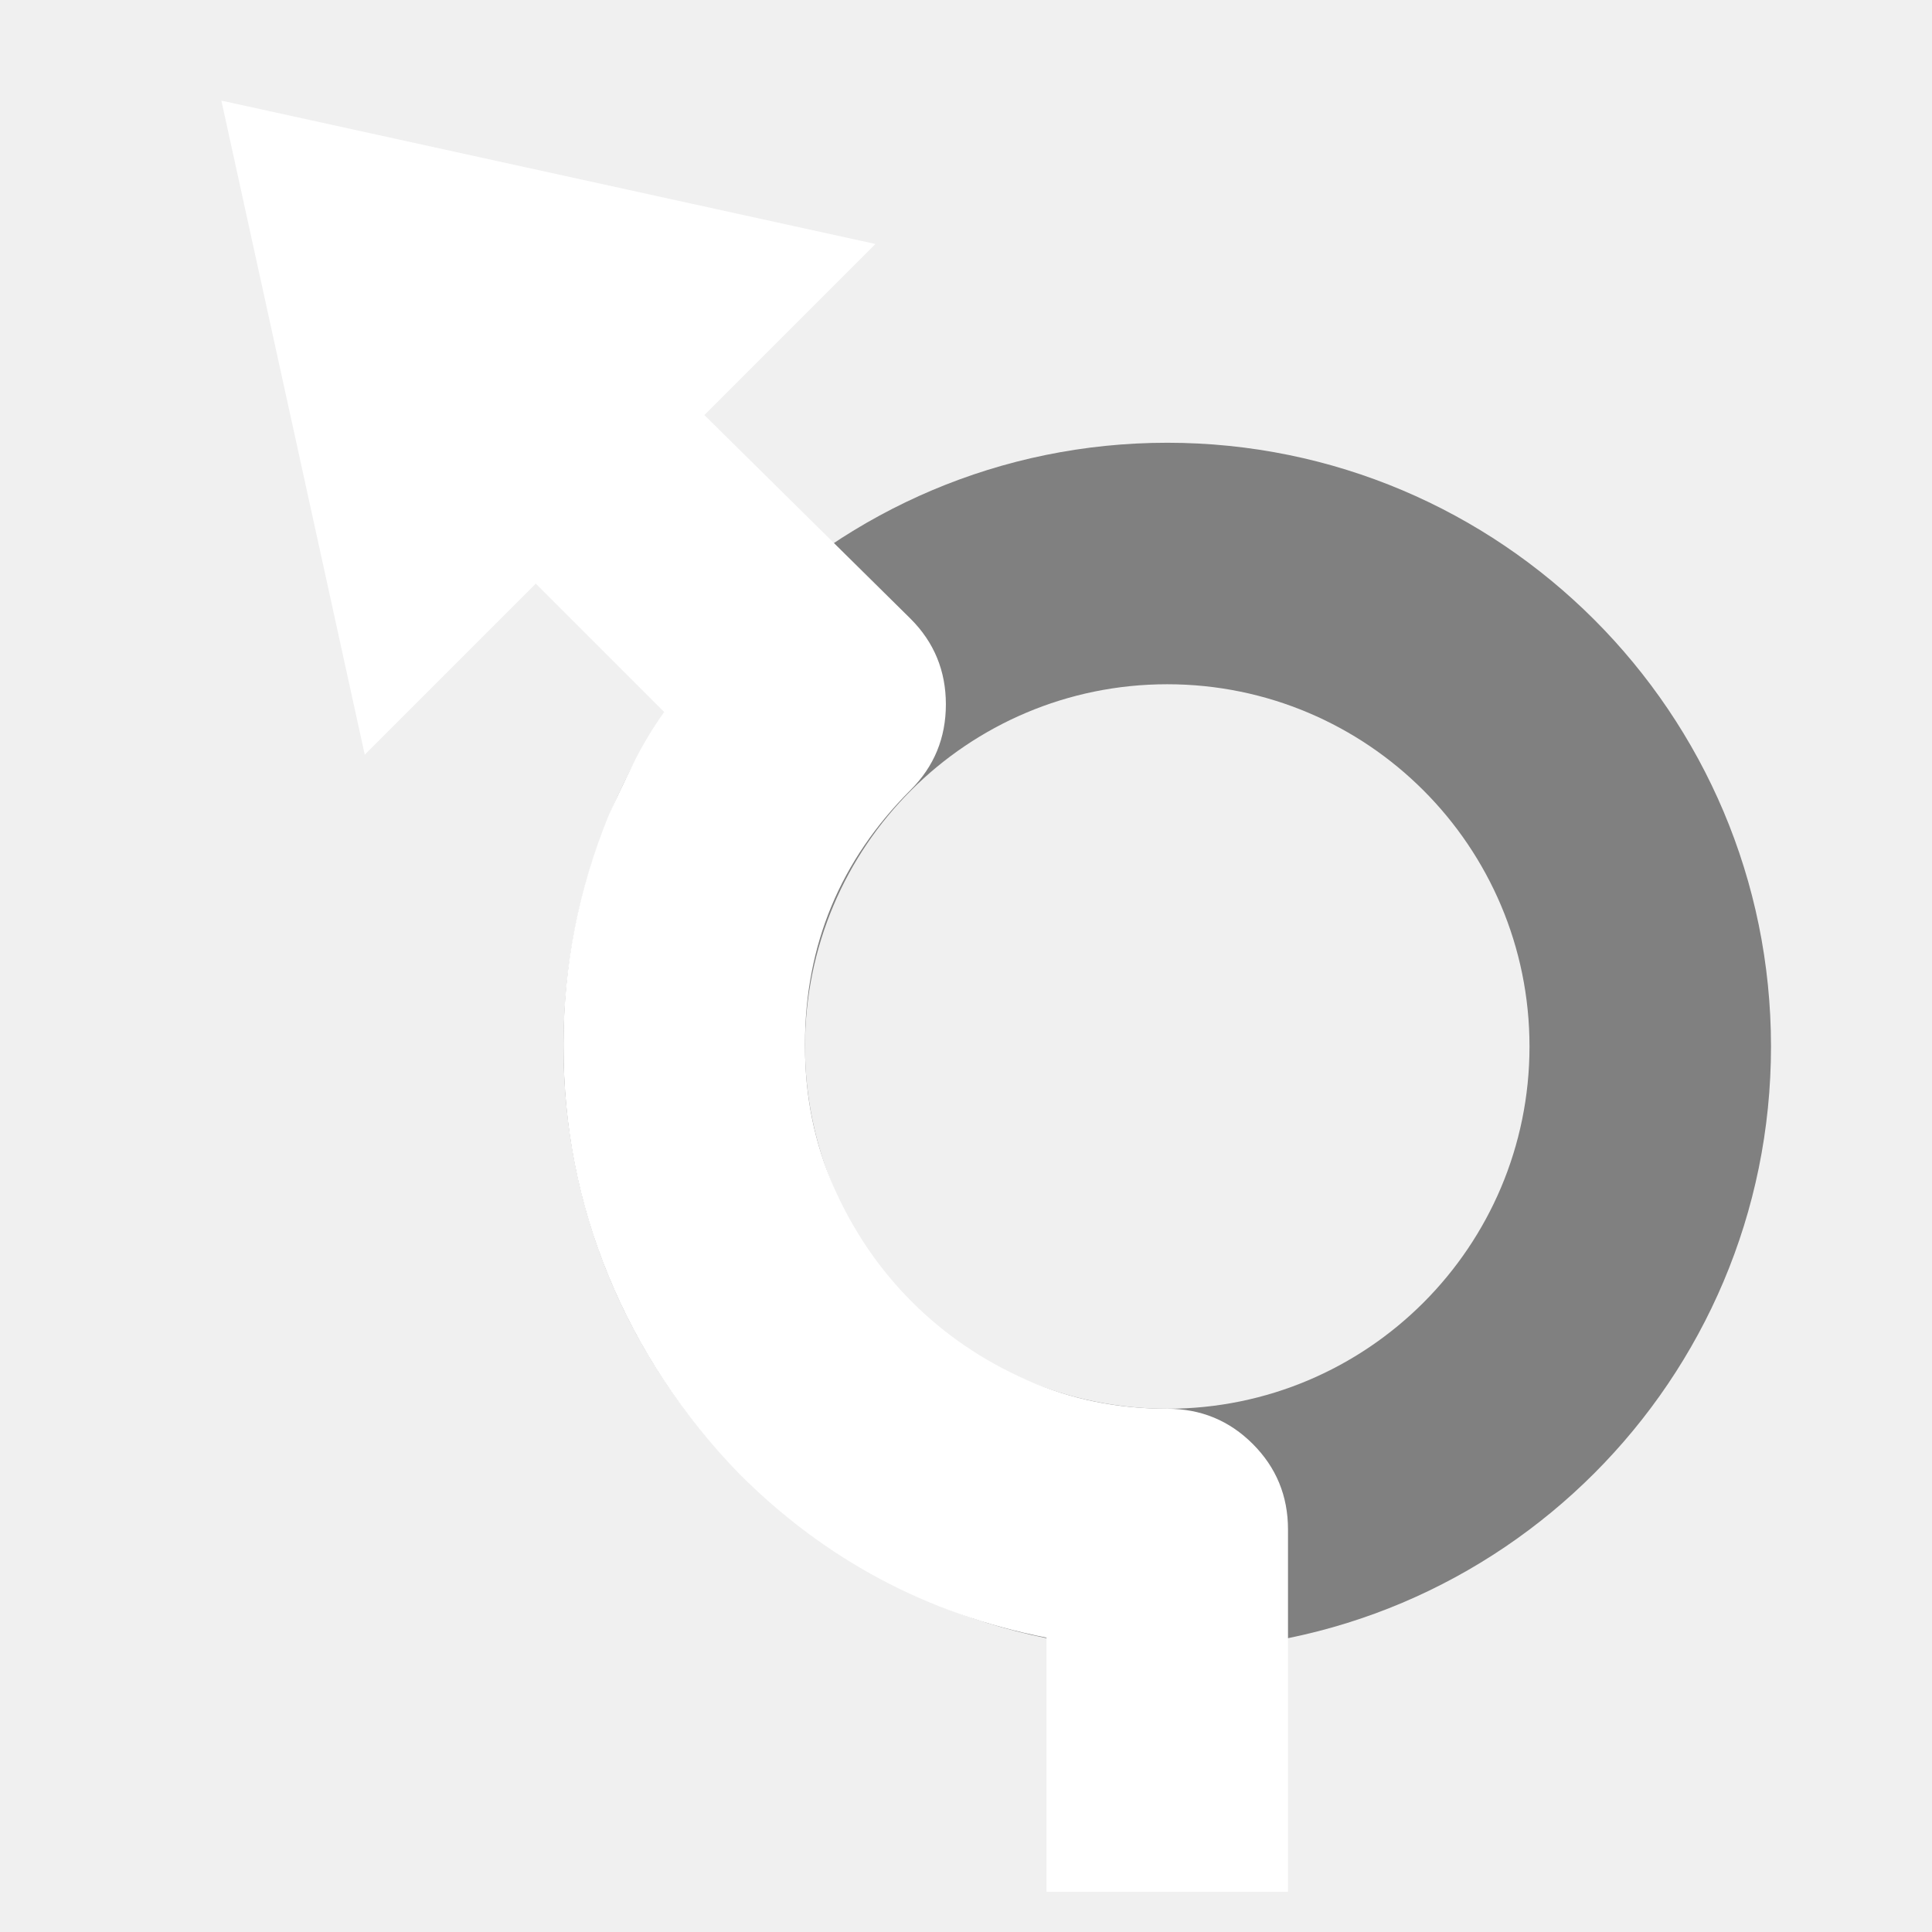
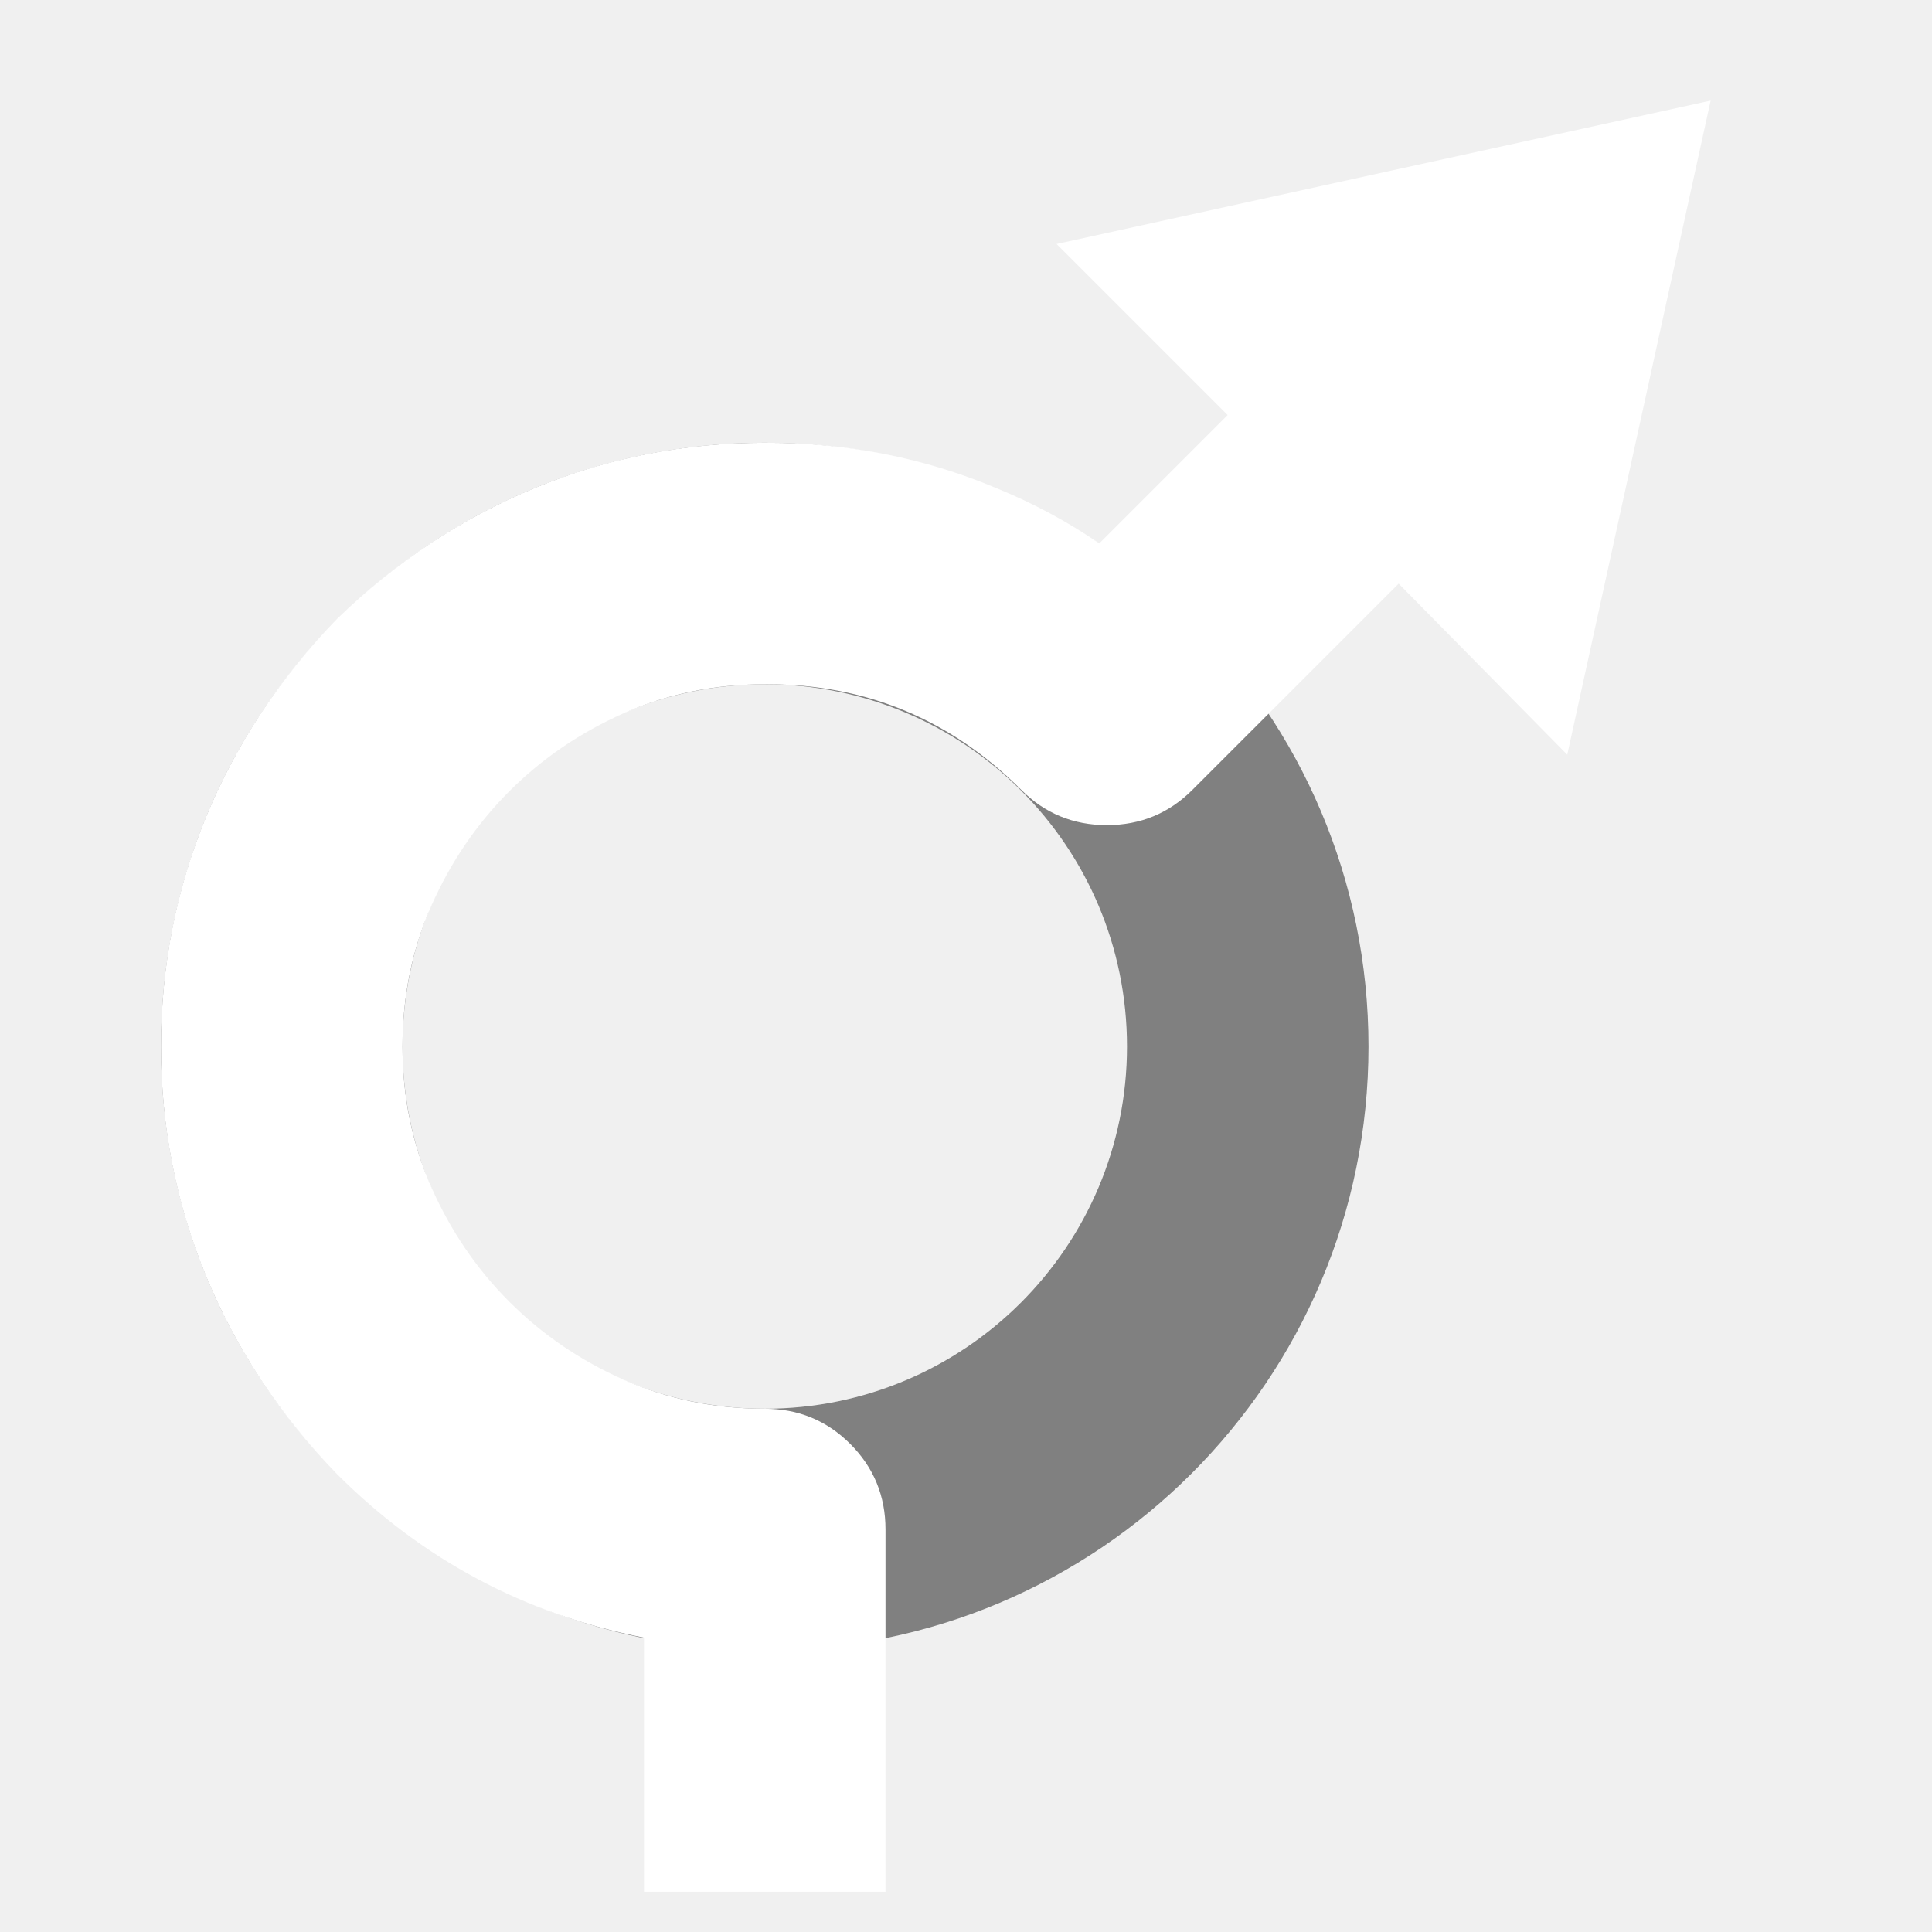
<svg xmlns="http://www.w3.org/2000/svg" width="48px" height="48px">
-   <g transform="scale(-1 1) translate(-44,2)">
-     <path fill="#808080" d="M15 39C6.716 39 0 32.284 0 24 0 15.716 6.716 9 15 9c8.284 0 15                 6.716 15 15 0 8.284 -6.716 15 -15 15zm0 -6c4.971 0 9 -4.029 9 -9 0 -4.971 -4.029                 -9 -9 -9 -4.971 0 -9 4.029 -9 9 0 4.971 4.029 9 9 9z" />
-     <path fill="#FFFFFF" d="        M30.688 12.5L27.5 15.688c0.292 0.417 0.542 0.833 0.75 1.25 0.208 0.417         0.417 0.854 0.625 1.312C29.625 20.083 30 21.979 30 23.938L30 24c0 2 -0.375 3.906         -1.125 5.719 -0.75 1.813 -1.833 3.448 -3.25 4.906 -2.125 2.125 -4.667 3.479         -7.625 4.062L18 45l-6 0 0 -9c0 -0.833 0.292 -1.542 0.875 -2.125C13.458 33.292 14.167 33         15 33c1.25 0 2.417 -0.24 3.5 -0.719 1.083 -0.479 2.031 -1.125 2.844 -1.938C22.156         29.531 22.802 28.583 23.281 27.5 23.76 26.417 24 25.25 24 24l0 -0.062C24 21.479         23.125 19.375 21.375 17.625 20.792 17.042 20.5 16.333 20.5 15.5c0 -0.833 0.292 -1.542         0.875 -2.125L26.5 8.312 22.25 4.062 38.5 0.5 34.938 16.75 30.688 12.5Z" />
+   <g transform="scale(-1 1) translate(-43 2)">
+     <path fill="#808080" d="M24 39C15.716 39 9 32.284 9 24 9 15.716 15.716 9 24 9c8.284 0 15 6.716                 15 15 0 8.284 -6.716 15 -15 15zm0 -6c4.971 0 9 -4.029 9 -9 0 -4.971 -4.029 -9                 -9 -9 -4.971 0 -9 4.029 -9 9 0 4.971 4.029 9 9 9z" />
+     <path fill="#FFFFFF" d="M34.625 13.375c1.417 1.458 2.5 3.094 3.25 4.906C38.625 20.094 39 22 39 24c0 2 -0.375 3.906 -1.125 5.719 -0.75 1.813 -1.833 3.448 -3.25 4.906 -2.125 2.125 -4.667 3.479 -7.625 4.062L27 45l-6 0 0 -9c0 -0.833 0.292 -1.542 0.875 -2.125C22.458 33.292 23.167 33 24 33c1.25 0 2.417 -0.24 3.5 -0.719 1.083 -0.479 2.031 -1.125 2.844 -1.938C31.156 29.531 31.802 28.583 32.281 27.5 32.76 26.417 33 25.25 33 24 33 22.75 32.76 21.583 32.281 20.5 31.802 19.417 31.156 18.469 30.344 17.656 29.531 16.844 28.583 16.198 27.5 15.719 26.417 15.24 25.25 15 24 15l-0.062 0c-2.458 0 -4.562 0.875 -6.312 2.625 -0.583 0.583 -1.292 0.875 -2.125 0.875 -0.833 0 -1.542 -0.292 -2.125 -0.875L8.25 12.5 4.062 16.75 0.5 0.5 16.75 4.062 12.5 8.312 15.688 11.5C16.479 10.958 17.333 10.5 18.25 10.125 20.042 9.375 21.937 9 23.938 9L24 9c2 0 3.906 0.375 5.719 1.125 1.813 0.75 3.448 1.833 4.906 3.25z" />
  </g>
</svg>
